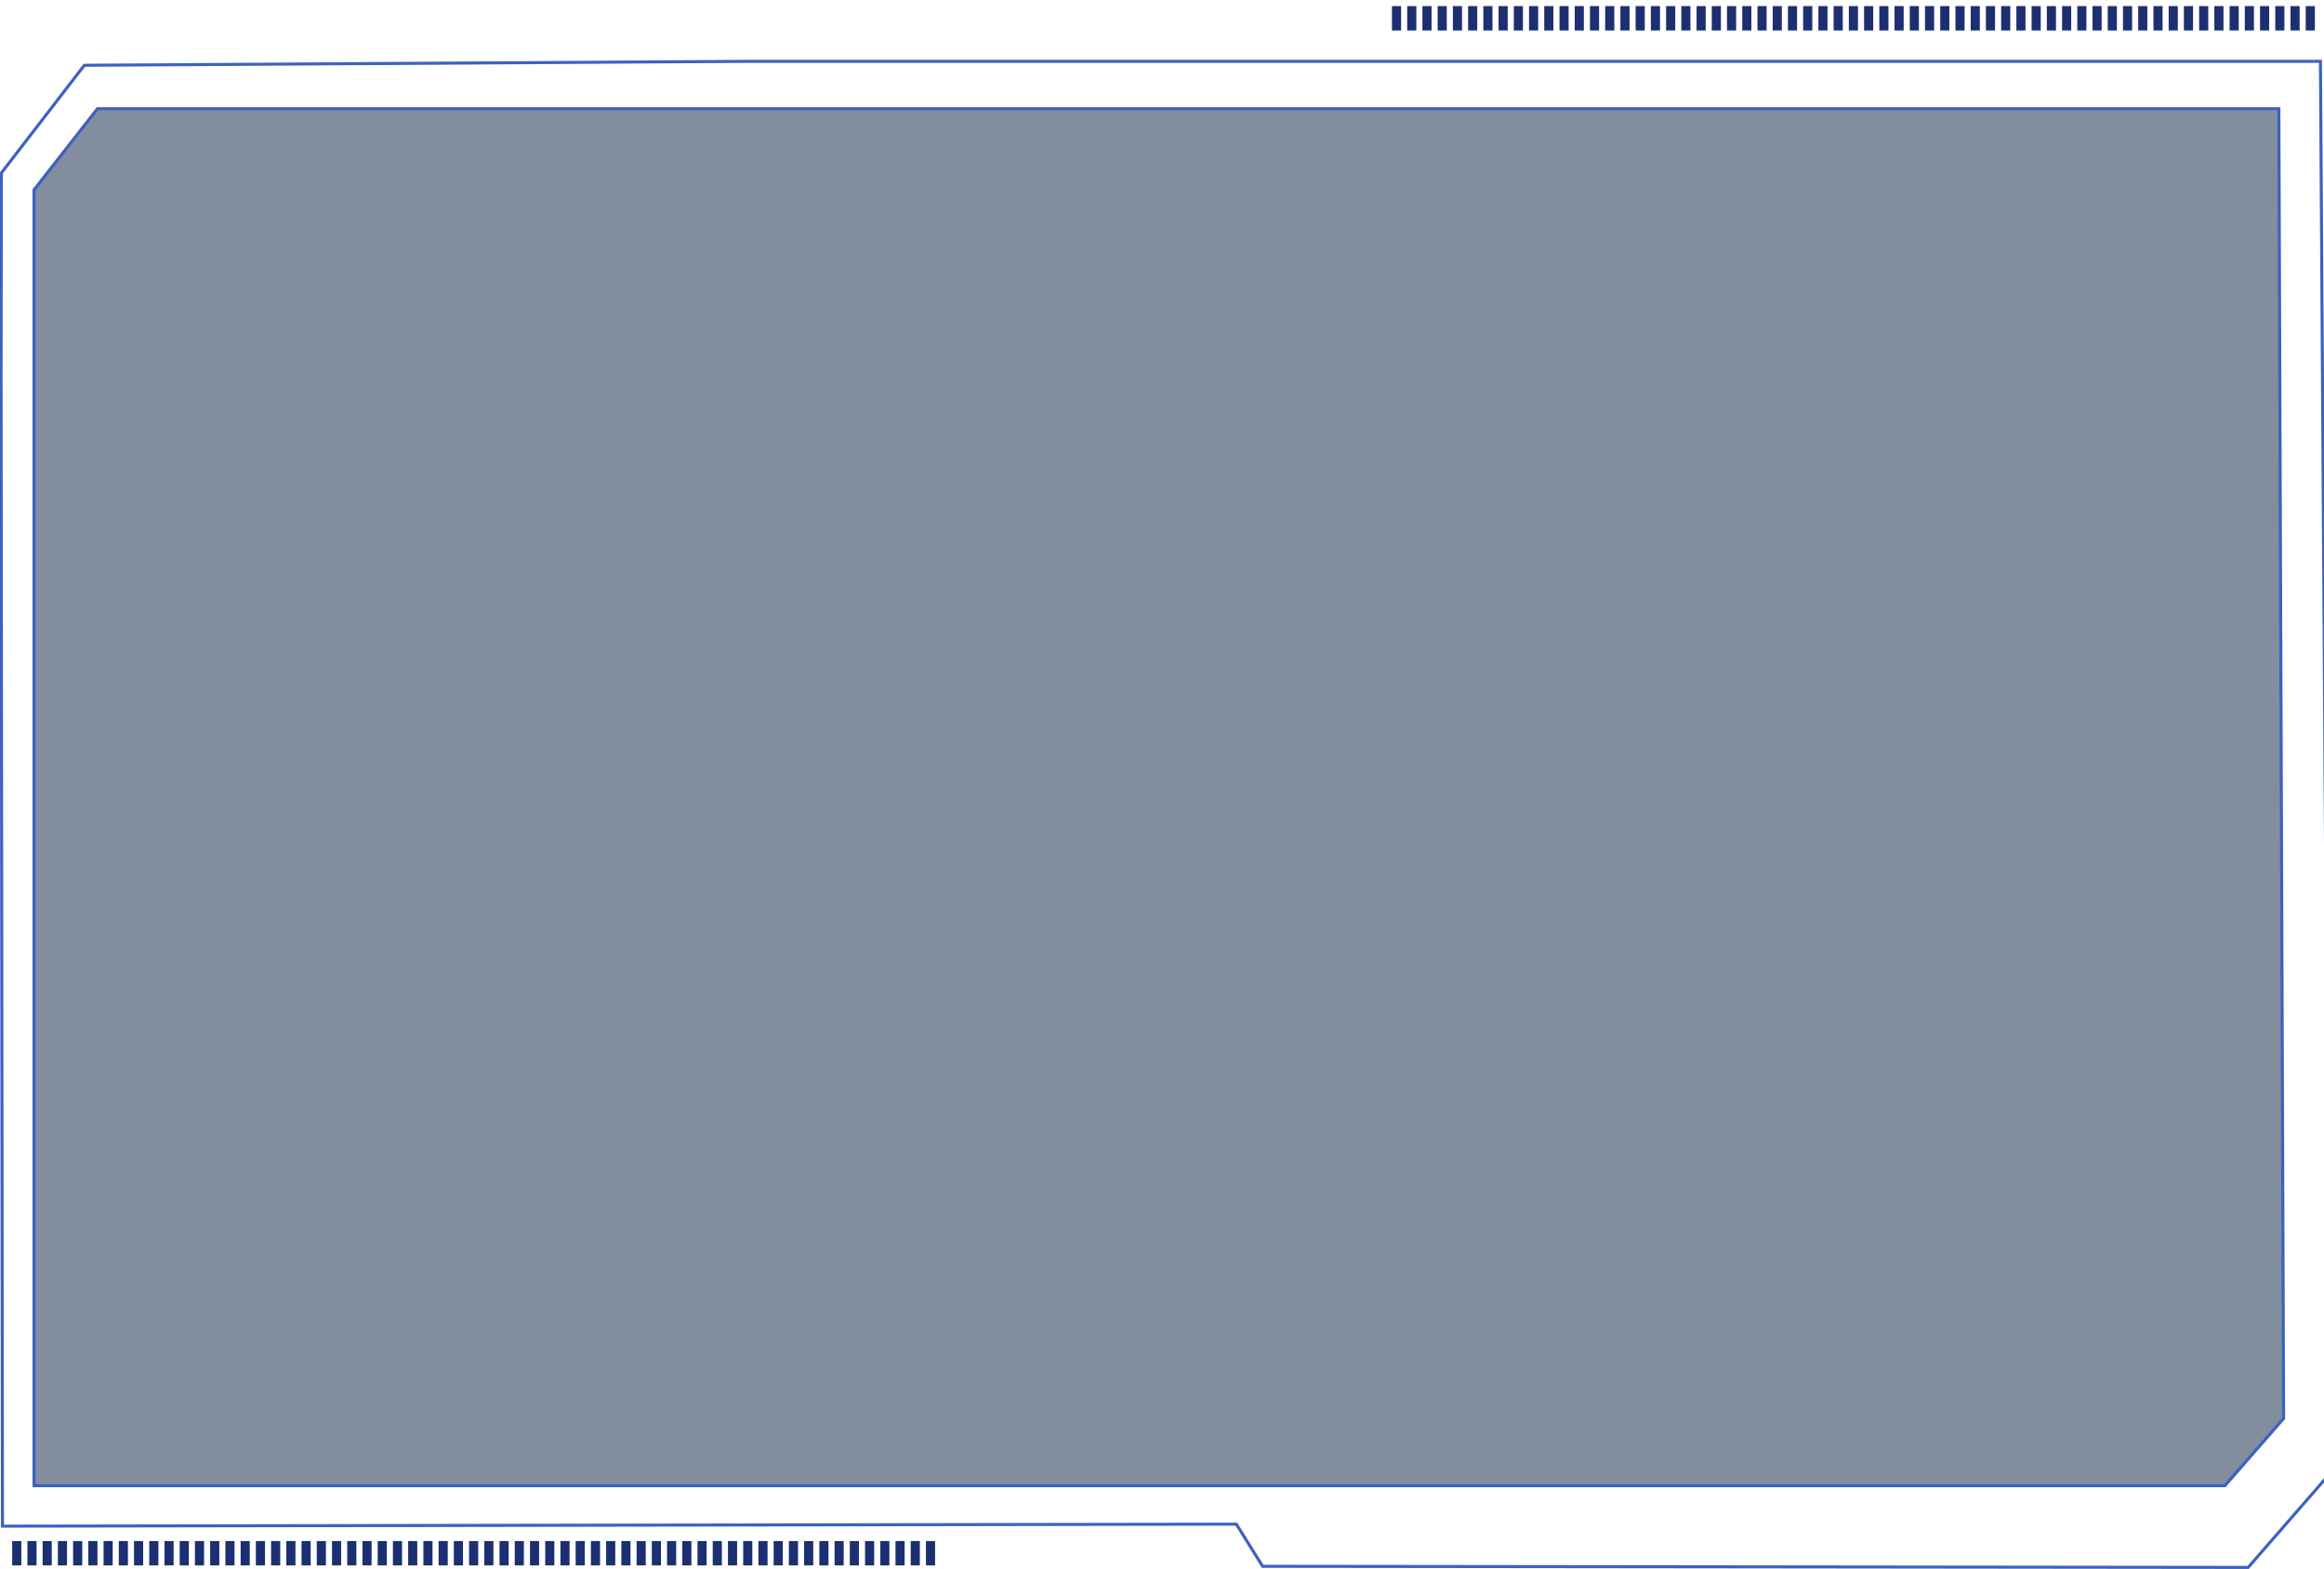
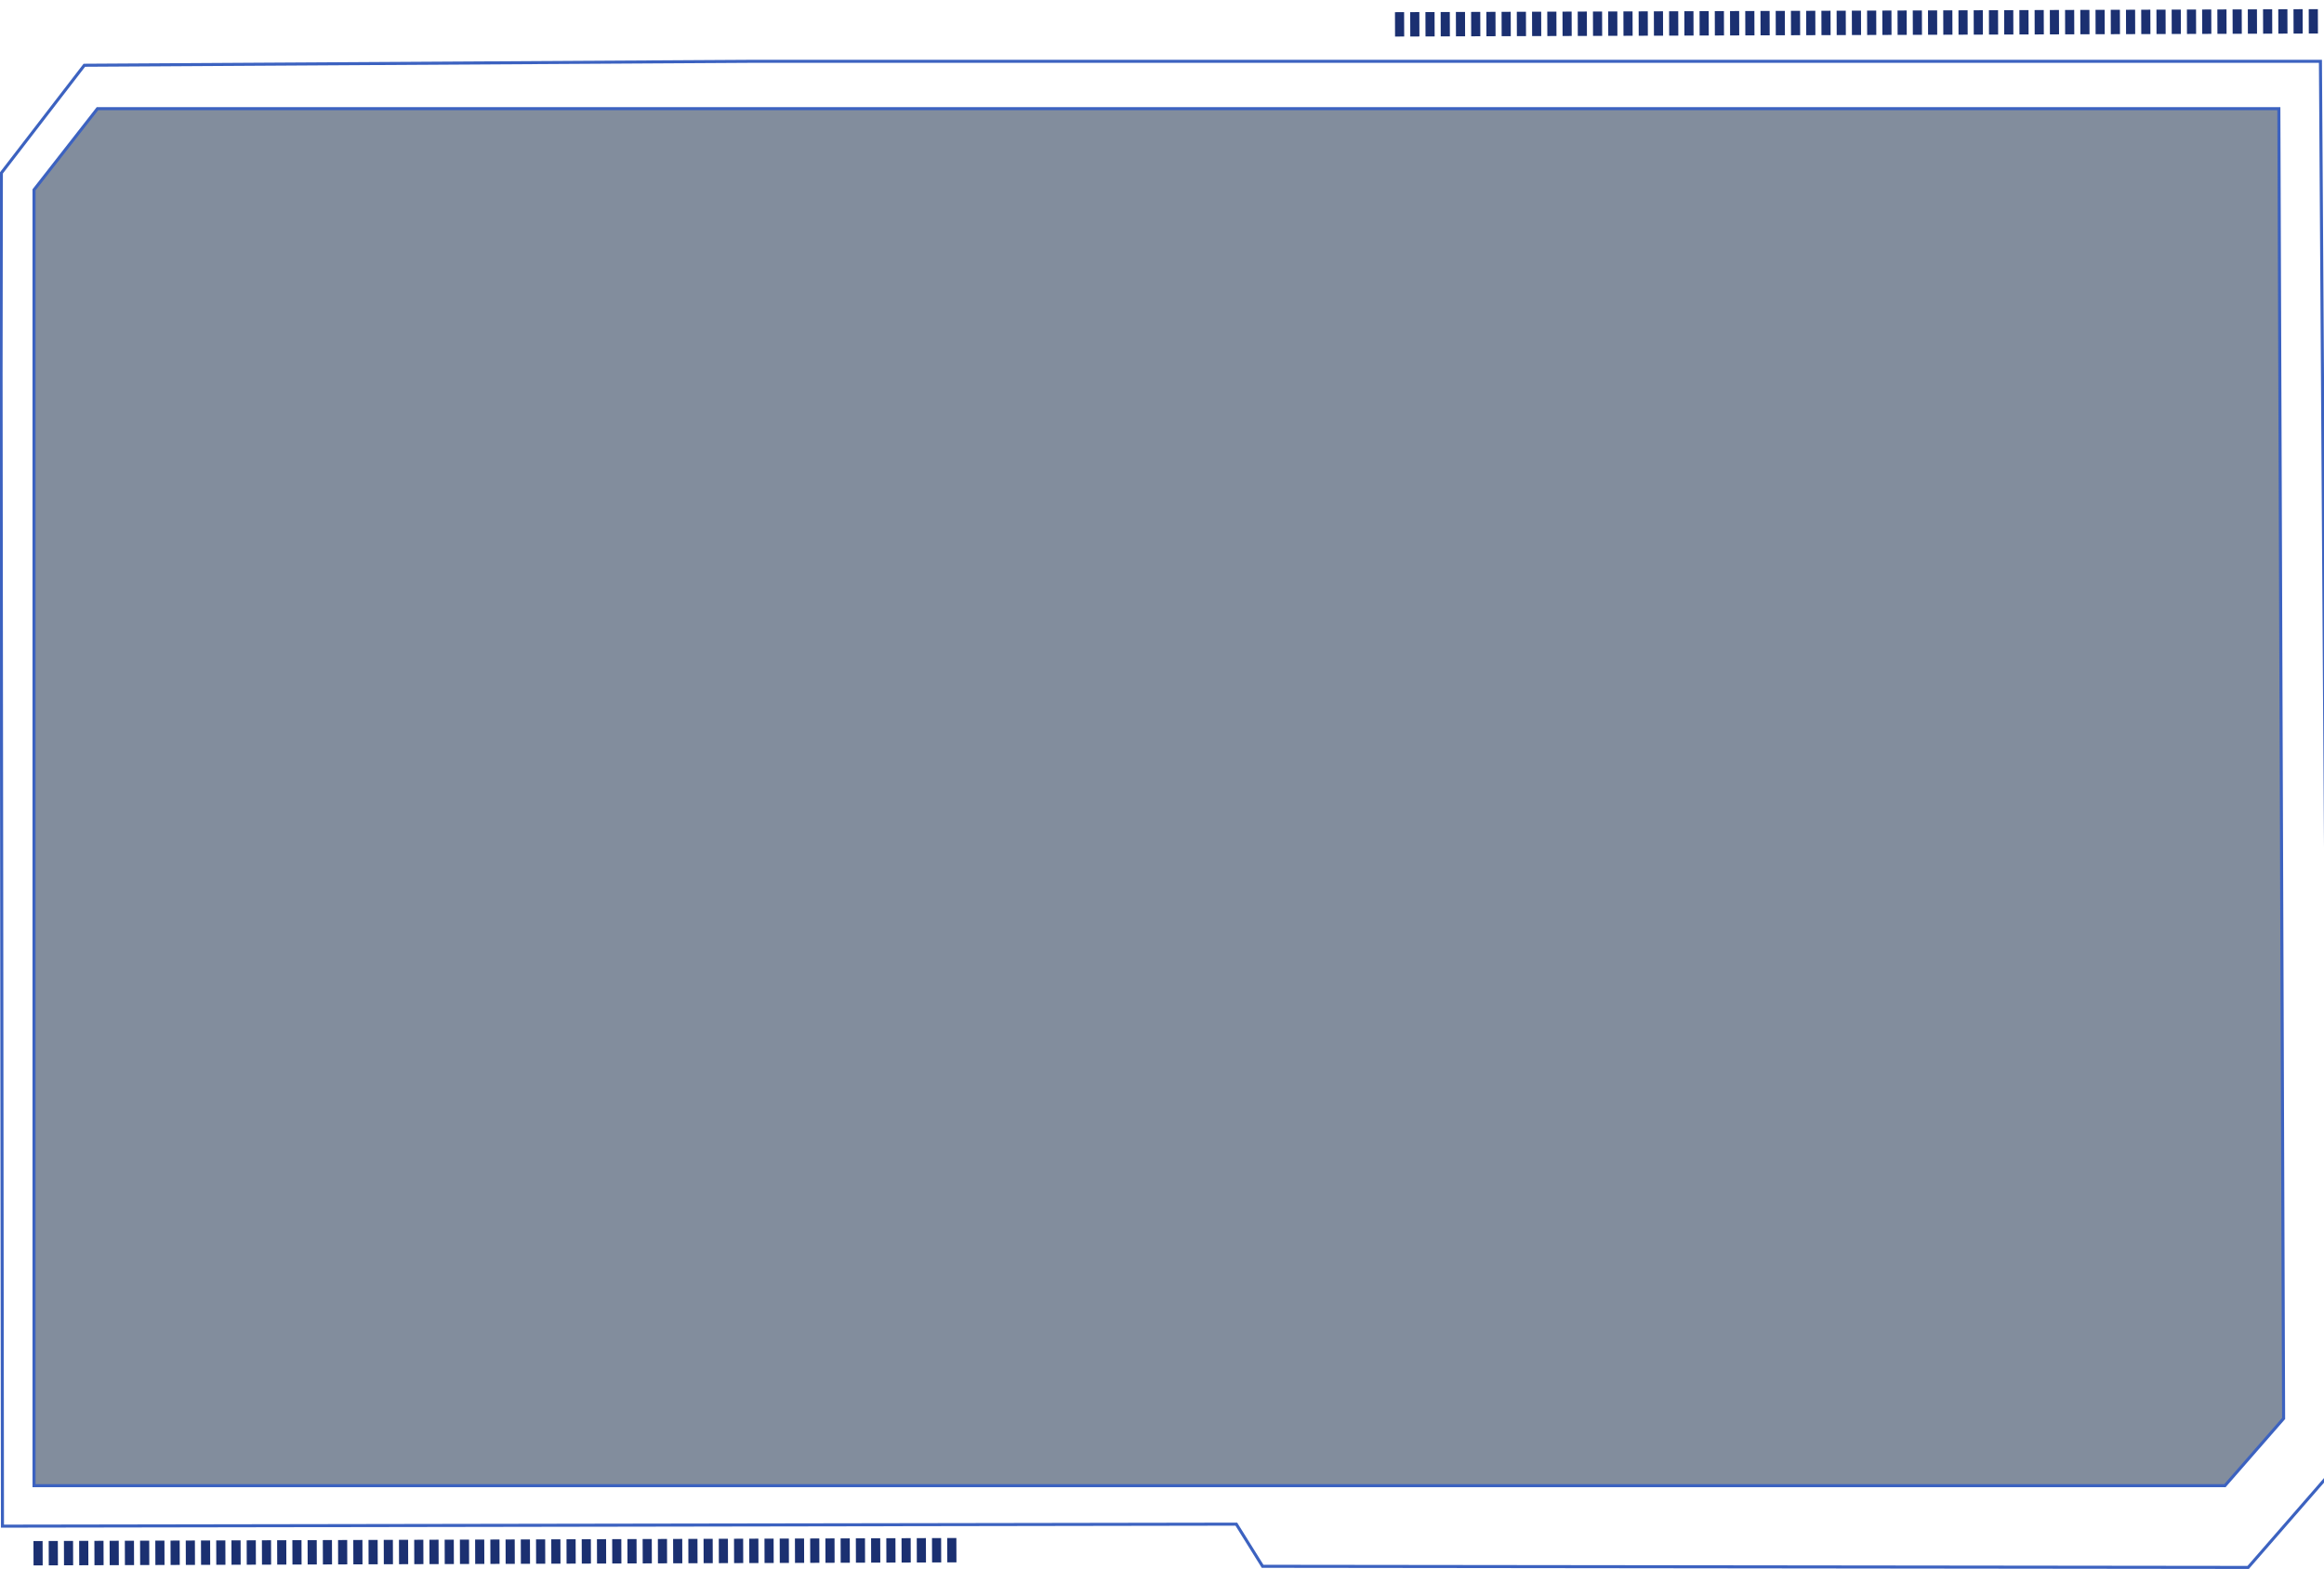
<svg xmlns="http://www.w3.org/2000/svg" viewBox="0 0 763 515">
  <defs>
-     <style>.cls-1,.cls-3{fill:none;}.cls-1,.cls-2{stroke:#3c62c0;}.cls-2{fill:#061d3d;fill-opacity:0.5;fill-rule:evenodd;}.cls-3{stroke:#1b3071;stroke-miterlimit:10;stroke-width:3px;}</style>
+     <style>.cls-1,.cls-3{fill:none;}.cls-1,.cls-2{stroke:#3c62c0;}.cls-2{fill:#061d3d;fill-opacity:0.5;fill-rule:evenodd;}.cls-3{stroke:#1b3071;stroke-miterlimit:10;stroke-width:8px;stroke-dasharray:3 2;}</style>
  </defs>
  <g id="图层_1" data-name="图层 1">
    <path class="cls-1" d="M.45,56.79,27.69,21.43l218.05-1.29H761.83l3,463.83L738.1,514.66l-323.57-.37-8.63-13.84L.81,501.11.35,122.68Z" />
    <path class="cls-2" d="M32,35.68H748.18l1.56,430.08-19.27,22.06H11.17V62.33Z" />
-     <line class="cls-3" x1="458.5" y1="2" x2="458.5" y2="10" />
-     <line class="cls-3" x1="463.5" y1="2" x2="463.5" y2="10" />
-     <line class="cls-3" x1="468.5" y1="2" x2="468.5" y2="10" />
-     <line class="cls-3" x1="473.5" y1="2" x2="473.5" y2="10" />
-     <line class="cls-3" x1="478.5" y1="2" x2="478.5" y2="10" />
-     <line class="cls-3" x1="483.5" y1="2" x2="483.5" y2="10" />
-     <line class="cls-3" x1="488.5" y1="2" x2="488.5" y2="10" />
-     <line class="cls-3" x1="493.5" y1="2" x2="493.5" y2="10" />
-     <line class="cls-3" x1="498.5" y1="2" x2="498.5" y2="10" />
-     <line class="cls-3" x1="503.5" y1="2" x2="503.5" y2="10" />
-     <line class="cls-3" x1="508.5" y1="2" x2="508.5" y2="10" />
-     <line class="cls-3" x1="513.5" y1="2" x2="513.5" y2="10" />
-     <line class="cls-3" x1="518.5" y1="2" x2="518.5" y2="10" />
-     <line class="cls-3" x1="523.5" y1="2" x2="523.5" y2="10" />
-     <line class="cls-3" x1="528.5" y1="2" x2="528.5" y2="10" />
-     <line class="cls-3" x1="533.5" y1="2" x2="533.5" y2="10" />
-     <line class="cls-3" x1="538.5" y1="2" x2="538.5" y2="10" />
-     <line class="cls-3" x1="543.5" y1="2" x2="543.5" y2="10" />
-     <line class="cls-3" x1="548.5" y1="2" x2="548.5" y2="10" />
-     <line class="cls-3" x1="553.5" y1="2" x2="553.5" y2="10" />
-     <line class="cls-3" x1="558.5" y1="2" x2="558.5" y2="10" />
-     <line class="cls-3" x1="563.5" y1="2" x2="563.5" y2="10" />
-     <line class="cls-3" x1="568.5" y1="2" x2="568.5" y2="10" />
-     <line class="cls-3" x1="573.5" y1="2" x2="573.5" y2="10" />
-     <line class="cls-3" x1="578.5" y1="2" x2="578.5" y2="10" />
-     <line class="cls-3" x1="583.5" y1="2" x2="583.5" y2="10" />
-     <line class="cls-3" x1="588.5" y1="2" x2="588.5" y2="10" />
-     <line class="cls-3" x1="593.5" y1="2" x2="593.5" y2="10" />
-     <line class="cls-3" x1="598.5" y1="2" x2="598.5" y2="10" />
-     <line class="cls-3" x1="603.5" y1="2" x2="603.5" y2="10" />
-     <line class="cls-3" x1="608.5" y1="2" x2="608.5" y2="10" />
-     <line class="cls-3" x1="613.5" y1="2" x2="613.5" y2="10" />
-     <line class="cls-3" x1="618.5" y1="2" x2="618.5" y2="10" />
-     <line class="cls-3" x1="623.5" y1="2" x2="623.5" y2="10" />
-     <line class="cls-3" x1="628.5" y1="2" x2="628.5" y2="10" />
-     <line class="cls-3" x1="633.5" y1="2" x2="633.5" y2="10" />
-     <line class="cls-3" x1="638.5" y1="2" x2="638.5" y2="10" />
-     <line class="cls-3" x1="643.5" y1="2" x2="643.5" y2="10" />
-     <line class="cls-3" x1="648.5" y1="2" x2="648.5" y2="10" />
-     <line class="cls-3" x1="653.5" y1="2" x2="653.5" y2="10" />
-     <line class="cls-3" x1="658.5" y1="2" x2="658.5" y2="10" />
-     <line class="cls-3" x1="663.5" y1="2" x2="663.5" y2="10" />
-     <line class="cls-3" x1="668.5" y1="2" x2="668.5" y2="10" />
-     <line class="cls-3" x1="673.5" y1="2" x2="673.5" y2="10" />
-     <line class="cls-3" x1="678.5" y1="2" x2="678.5" y2="10" />
-     <line class="cls-3" x1="683.5" y1="2" x2="683.5" y2="10" />
-     <line class="cls-3" x1="688.5" y1="2" x2="688.5" y2="10" />
-     <line class="cls-3" x1="693.5" y1="2" x2="693.5" y2="10" />
-     <line class="cls-3" x1="698.5" y1="2" x2="698.5" y2="10" />
-     <line class="cls-3" x1="703.5" y1="2" x2="703.5" y2="10" />
-     <line class="cls-3" x1="708.5" y1="2" x2="708.5" y2="10" />
-     <line class="cls-3" x1="713.5" y1="2" x2="713.5" y2="10" />
-     <line class="cls-3" x1="718.5" y1="2" x2="718.5" y2="10" />
-     <line class="cls-3" x1="723.5" y1="2" x2="723.5" y2="10" />
-     <line class="cls-3" x1="728.5" y1="2" x2="728.5" y2="10" />
-     <line class="cls-3" x1="733.5" y1="2" x2="733.5" y2="10" />
-     <line class="cls-3" x1="738.5" y1="2" x2="738.5" y2="10" />
-     <line class="cls-3" x1="743.5" y1="2" x2="743.5" y2="10" />
-     <line class="cls-3" x1="748.5" y1="2" x2="748.5" y2="10" />
-     <line class="cls-3" x1="753.5" y1="2" x2="753.5" y2="10" />
-     <line class="cls-3" x1="758.5" y1="2" x2="758.5" y2="10" />
-     <line class="cls-3" x1="5.5" y1="506" x2="5.5" y2="514" />
-     <line class="cls-3" x1="10.5" y1="506" x2="10.5" y2="514" />
-     <line class="cls-3" x1="15.5" y1="506" x2="15.5" y2="514" />
-     <line class="cls-3" x1="20.5" y1="506" x2="20.5" y2="514" />
-     <line class="cls-3" x1="25.5" y1="506" x2="25.5" y2="514" />
-     <line class="cls-3" x1="30.5" y1="506" x2="30.5" y2="514" />
-     <line class="cls-3" x1="35.5" y1="506" x2="35.5" y2="514" />
-     <line class="cls-3" x1="40.5" y1="506" x2="40.5" y2="514" />
-     <line class="cls-3" x1="45.5" y1="506" x2="45.5" y2="514" />
-     <line class="cls-3" x1="50.5" y1="506" x2="50.5" y2="514" />
-     <line class="cls-3" x1="55.5" y1="506" x2="55.5" y2="514" />
-     <line class="cls-3" x1="60.5" y1="506" x2="60.5" y2="514" />
-     <line class="cls-3" x1="65.5" y1="506" x2="65.5" y2="514" />
-     <line class="cls-3" x1="70.5" y1="506" x2="70.5" y2="514" />
-     <line class="cls-3" x1="75.5" y1="506" x2="75.5" y2="514" />
-     <line class="cls-3" x1="80.5" y1="506" x2="80.5" y2="514" />
-     <line class="cls-3" x1="85.5" y1="506" x2="85.5" y2="514" />
-     <line class="cls-3" x1="90.5" y1="506" x2="90.5" y2="514" />
-     <line class="cls-3" x1="95.5" y1="506" x2="95.5" y2="514" />
-     <line class="cls-3" x1="100.5" y1="506" x2="100.5" y2="514" />
-     <line class="cls-3" x1="105.5" y1="506" x2="105.5" y2="514" />
-     <line class="cls-3" x1="110.5" y1="506" x2="110.5" y2="514" />
-     <line class="cls-3" x1="115.5" y1="506" x2="115.5" y2="514" />
-     <line class="cls-3" x1="120.5" y1="506" x2="120.5" y2="514" />
-     <line class="cls-3" x1="125.5" y1="506" x2="125.5" y2="514" />
-     <line class="cls-3" x1="130.5" y1="506" x2="130.5" y2="514" />
-     <line class="cls-3" x1="135.5" y1="506" x2="135.5" y2="514" />
-     <line class="cls-3" x1="140.5" y1="506" x2="140.5" y2="514" />
-     <line class="cls-3" x1="145.5" y1="506" x2="145.5" y2="514" />
-     <line class="cls-3" x1="150.5" y1="506" x2="150.5" y2="514" />
-     <line class="cls-3" x1="155.5" y1="506" x2="155.5" y2="514" />
-     <line class="cls-3" x1="160.5" y1="506" x2="160.5" y2="514" />
-     <line class="cls-3" x1="165.5" y1="506" x2="165.5" y2="514" />
-     <line class="cls-3" x1="170.5" y1="506" x2="170.5" y2="514" />
-     <line class="cls-3" x1="175.5" y1="506" x2="175.5" y2="514" />
-     <line class="cls-3" x1="180.5" y1="506" x2="180.5" y2="514" />
-     <line class="cls-3" x1="185.5" y1="506" x2="185.5" y2="514" />
-     <line class="cls-3" x1="190.5" y1="506" x2="190.5" y2="514" />
-     <line class="cls-3" x1="195.5" y1="506" x2="195.5" y2="514" />
-     <line class="cls-3" x1="200.5" y1="506" x2="200.5" y2="514" />
-     <line class="cls-3" x1="205.5" y1="506" x2="205.5" y2="514" />
-     <line class="cls-3" x1="210.5" y1="506" x2="210.5" y2="514" />
-     <line class="cls-3" x1="215.5" y1="506" x2="215.5" y2="514" />
-     <line class="cls-3" x1="220.5" y1="506" x2="220.5" y2="514" />
-     <line class="cls-3" x1="225.5" y1="506" x2="225.5" y2="514" />
-     <line class="cls-3" x1="230.5" y1="506" x2="230.5" y2="514" />
-     <line class="cls-3" x1="235.5" y1="506" x2="235.5" y2="514" />
-     <line class="cls-3" x1="240.5" y1="506" x2="240.5" y2="514" />
-     <line class="cls-3" x1="245.5" y1="506" x2="245.5" y2="514" />
-     <line class="cls-3" x1="250.5" y1="506" x2="250.5" y2="514" />
-     <line class="cls-3" x1="255.5" y1="506" x2="255.5" y2="514" />
-     <line class="cls-3" x1="260.5" y1="506" x2="260.5" y2="514" />
-     <line class="cls-3" x1="265.5" y1="506" x2="265.5" y2="514" />
-     <line class="cls-3" x1="270.5" y1="506" x2="270.5" y2="514" />
-     <line class="cls-3" x1="275.5" y1="506" x2="275.5" y2="514" />
-     <line class="cls-3" x1="280.5" y1="506" x2="280.5" y2="514" />
-     <line class="cls-3" x1="285.5" y1="506" x2="285.5" y2="514" />
-     <line class="cls-3" x1="290.5" y1="506" x2="290.5" y2="514" />
-     <line class="cls-3" x1="295.5" y1="506" x2="295.5" y2="514" />
-     <line class="cls-3" x1="300.5" y1="506" x2="300.5" y2="514" />
-     <line class="cls-3" x1="305.5" y1="506" x2="305.5" y2="514" />
+     <line class="cls-3" x1="458" y1="8" x2="761" y2="7" />
+     <line class="cls-3" x1="11" y1="510" x2="314" y2="509" />
  </g>
</svg>
